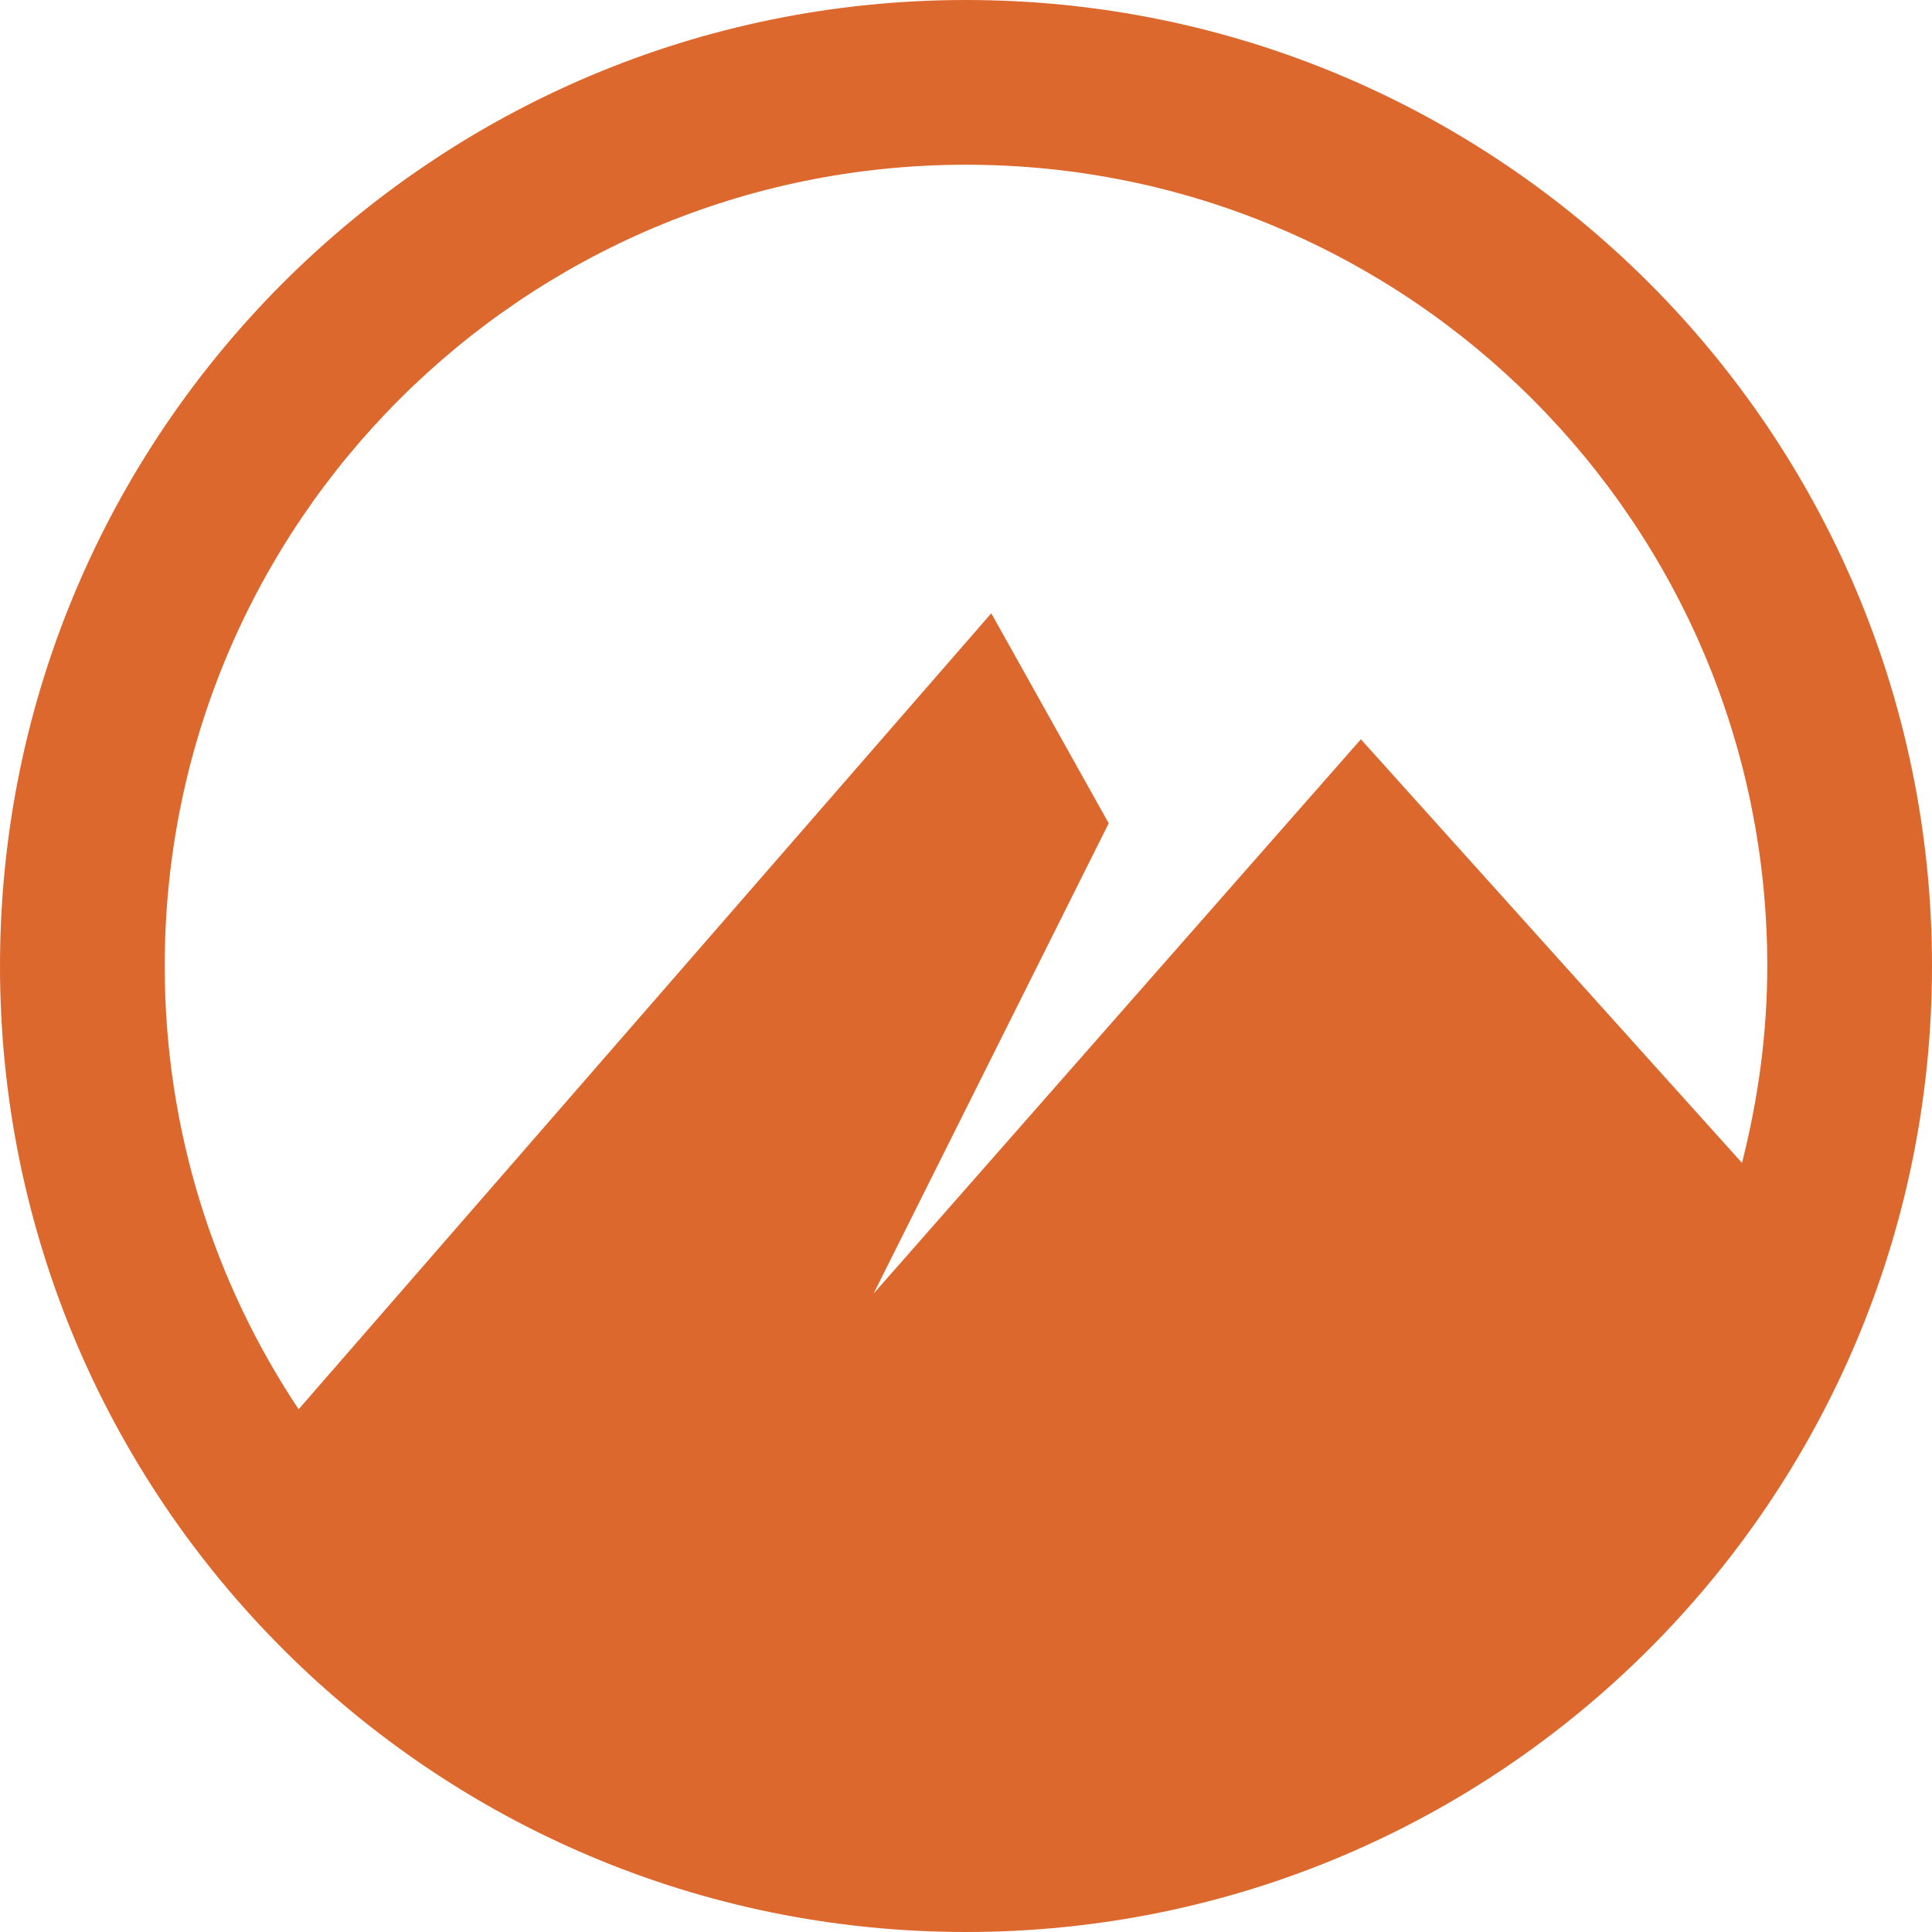
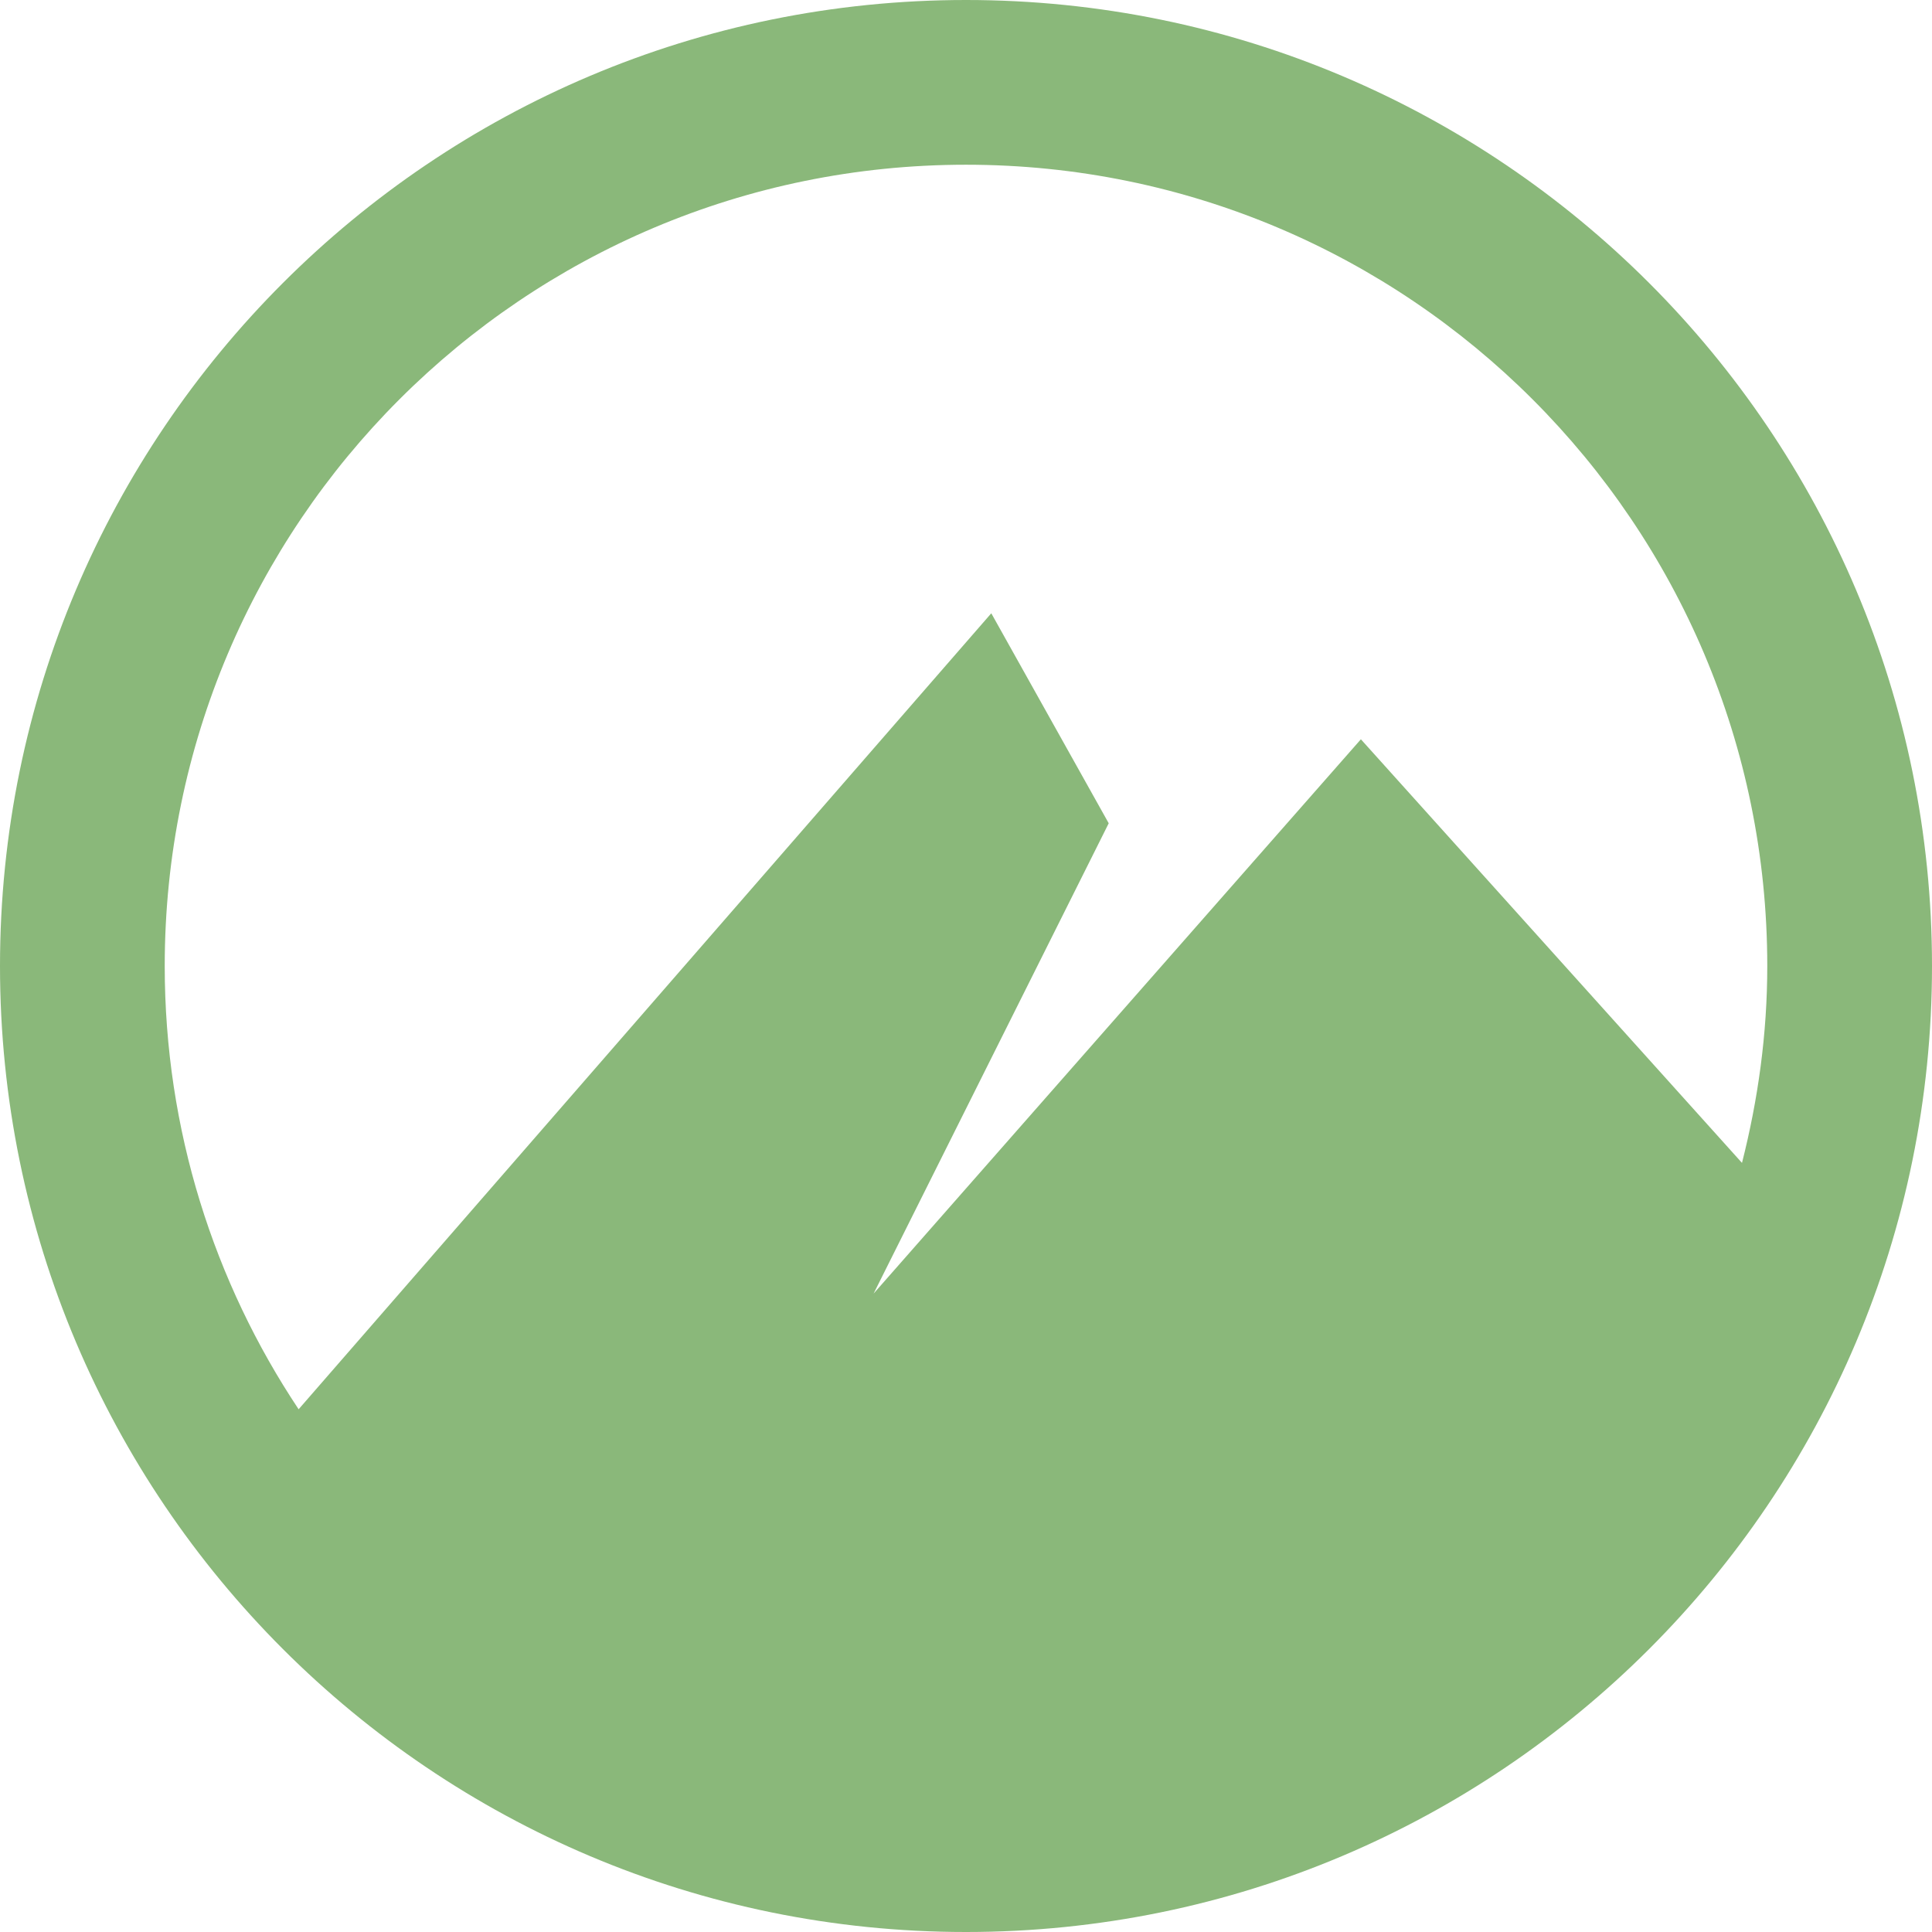
<svg xmlns="http://www.w3.org/2000/svg" id="svg8" xml:space="preserve" enable-background="new 0 0 23 23" viewBox="0 0 23 23" height="23px" width="23px" y="0px" x="0px" version="1.1">
  <defs id="defs12" />
-   <path id="XMLID_9_" d="M 11.5 0 C 5.149 0 0 5.149 0 11.5 C 0 17.852 5.149 23 11.5 23 C 17.852 23 23 17.852 23 11.5 C 23 5.149 17.852 0 11.5 0 z M 11.5 1.961 C 16.769 1.961 21.039 6.231 21.039 11.5 C 21.039 12.31 20.929 13.092 20.738 13.844 L 16.201 8.801 L 10.4 15.4 L 13.199 9.801 L 11.801 7.301 L 3.555 16.777 C 2.549 15.266 1.961 13.452 1.961 11.5 C 1.961 6.231 6.231 1.961 11.5 1.961 z " style="fill:#dc682e" />
+   <path id="XMLID_9_" d="M 11.5 0 C 5.149 0 0 5.149 0 11.5 C 0 17.852 5.149 23 11.5 23 C 17.852 23 23 17.852 23 11.5 C 23 5.149 17.852 0 11.5 0 z M 11.5 1.961 C 16.769 1.961 21.039 6.231 21.039 11.5 C 21.039 12.31 20.929 13.092 20.738 13.844 L 16.201 8.801 L 10.4 15.4 L 13.199 9.801 L 11.801 7.301 L 3.555 16.777 C 2.549 15.266 1.961 13.452 1.961 11.5 C 1.961 6.231 6.231 1.961 11.5 1.961 z " style="fill:#8ab87a" />
</svg>
